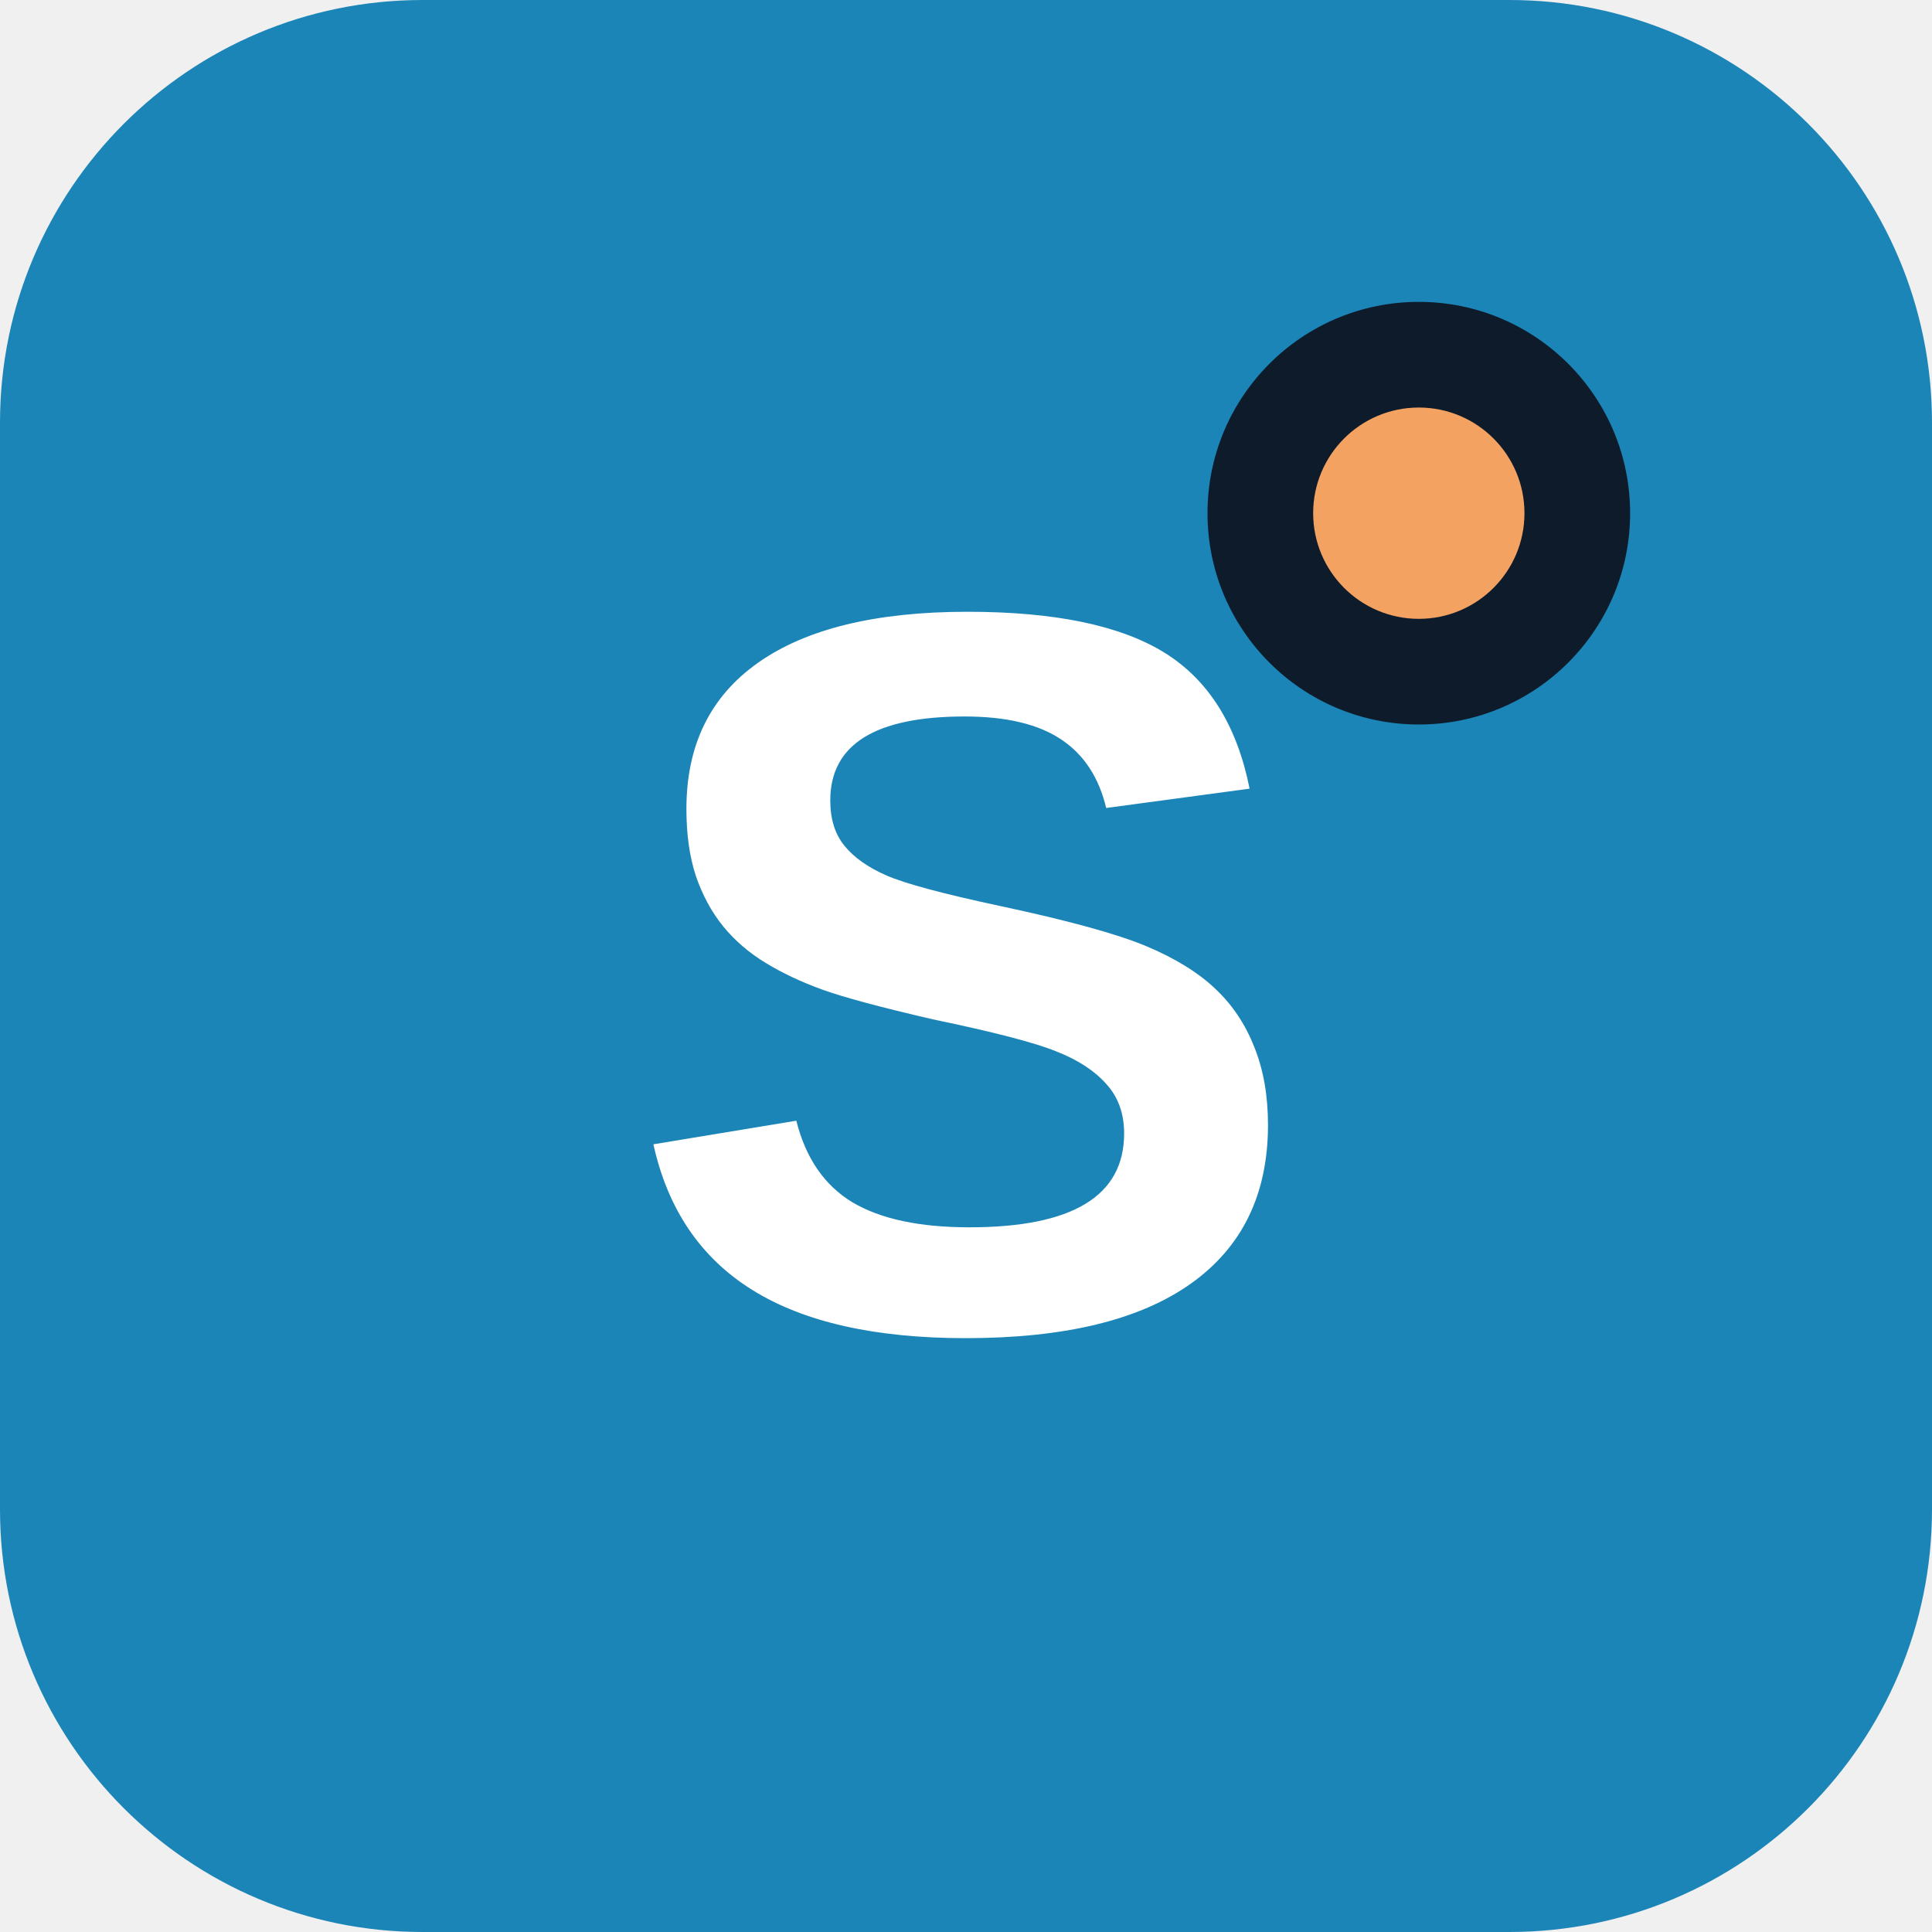
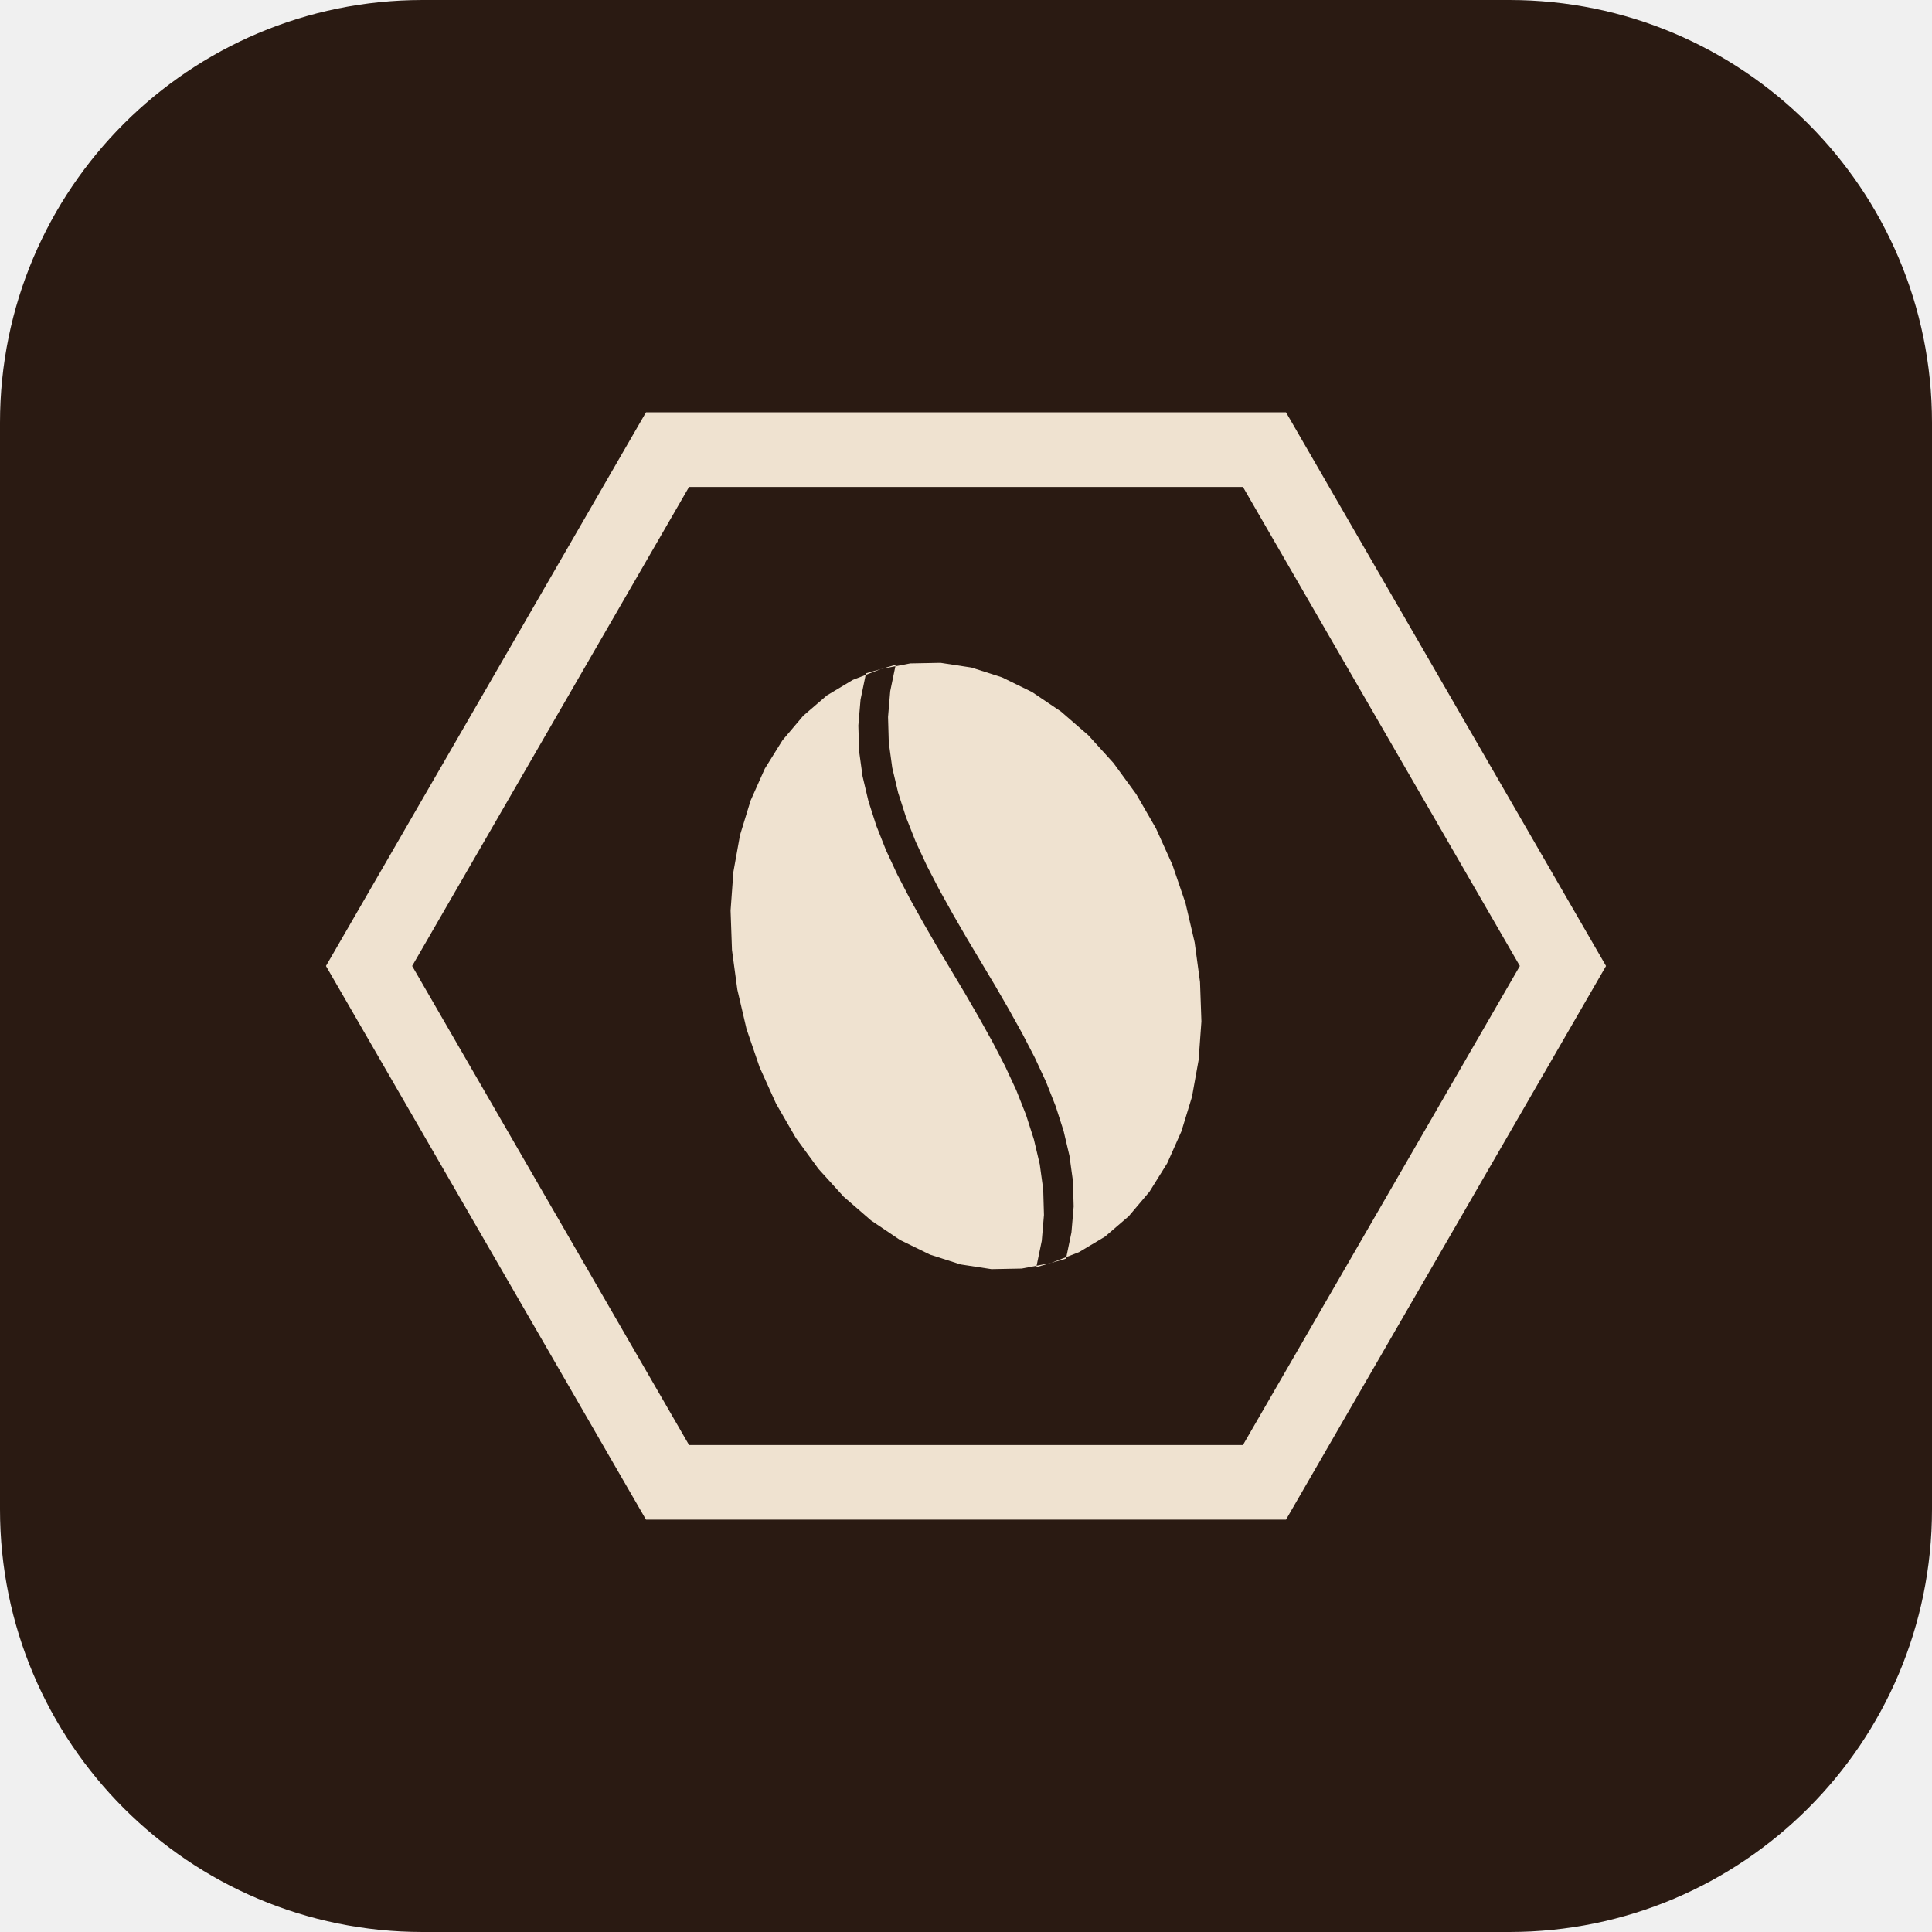
- <svg xmlns="http://www.w3.org/2000/svg" viewBox="0 0 64 64">
-   <rect width="64" height="64" rx="14" fill="#1B85B8" />
-   <text x="32" y="44" font-family="Segoe UI, Arial, sans-serif" font-size="34" font-weight="800" fill="#fff" text-anchor="middle">S</text>
-   <circle cx="47" cy="17" r="7" fill="#0D1B2A" />
-   <path d="M43.5 17a3.5 3.5 0 1 0 7 0 3.5 3.5 0 0 0-7 0" fill="#F4A261" />
+ <svg xmlns="http://www.w3.org/2000/svg" viewBox="0 0 64 64" width="64" height="64">
+   <rect width="64" height="64" rx="14" fill="#2A1A12" />
+   <svg x="8.32" y="11.187" width="47.36" height="41.625" viewBox="0 0 191.6 168.4">
+     <g id="znak" transform="translate(-4.20 -15.80) scale(2)">
+       <polygon points="90,50 70,84.6 30,84.6 10,50 30,15.4 70,15.4" fill="none" stroke="#EFE2D0" stroke-width="5" stroke-linejoin="miter" stroke-miterlimit="10" />
+       <g transform="translate(50 50) rotate(-16) scale(0.9)" fill="#EFE2D0">
+         <path d="M 0,-23 L 2.22,-22.8 L 4.4,-22.22 L 6.51,-21.25 L 8.5,-19.92 L 10.35,-18.25 L 12.02,-16.26 L 13.49,-14 L 14.72,-11.5 L 15.71,-8.8 L 16.42,-5.95 L 16.85,-3 L 17,0 L 16.85,3 L 16.42,5.95 L 15.71,8.8 L 14.72,11.5 L 13.49,14 L 12.02,16.26 L 10.35,18.25 L 8.5,19.92 L 6.51,21.25 L 4.4,22.22 L 2.22,22.8 L 0,23 L 1.15,23 L 2.08,21.23 L 2.77,19.42 L 3.24,17.58 L 3.51,15.7 L 3.6,13.8 L 3.54,11.88 L 3.35,9.93 L 3.04,7.96 L 2.64,5.98 L 2.18,4 L 1.68,2 L 1.15,0 L 0.62,-2 L 0.12,-4 L -0.34,-5.98 L -0.74,-7.96 L -1.05,-9.93 L -1.24,-11.88 L -1.3,-13.8 L -1.21,-15.7 L -0.94,-17.58 L -0.47,-19.42 L 0.22,-21.23 L 1.15,-23 Z" />
+         <path d="M 0,23 L -2.22,22.8 L -4.4,22.22 L -6.51,21.25 L -8.5,19.92 L -10.35,18.25 L -12.02,16.26 L -13.49,14 L -14.72,11.5 L -15.71,8.8 L -16.42,5.95 L -16.85,3 L -17,0 L -16.85,-3 L -16.42,-5.95 L -15.71,-8.8 L -14.72,-11.5 L -13.49,-14 L -12.02,-16.26 L -10.35,-18.25 L -8.5,-19.92 L -6.51,-21.25 L -4.4,-22.22 L -2.22,-22.8 L 0,-23 L -1.15,-23 L -2.08,-21.23 L -2.77,-19.42 L -3.24,-17.58 L -3.51,-15.7 L -3.6,-13.8 L -3.54,-11.88 L -3.35,-9.93 L -3.04,-7.96 L -2.64,-5.98 L -2.18,-4 L -1.68,-2 L -1.15,0 L -0.62,2 L -0.12,4 L 0.34,5.98 L 0.74,7.96 L 1.05,9.93 L 1.24,11.88 L 1.3,13.8 L 1.21,15.7 L 0.94,17.58 L 0.47,19.42 L -0.22,21.23 L -1.15,23 Z" />
+       </g>
+     </g>
+   </svg>
</svg>
